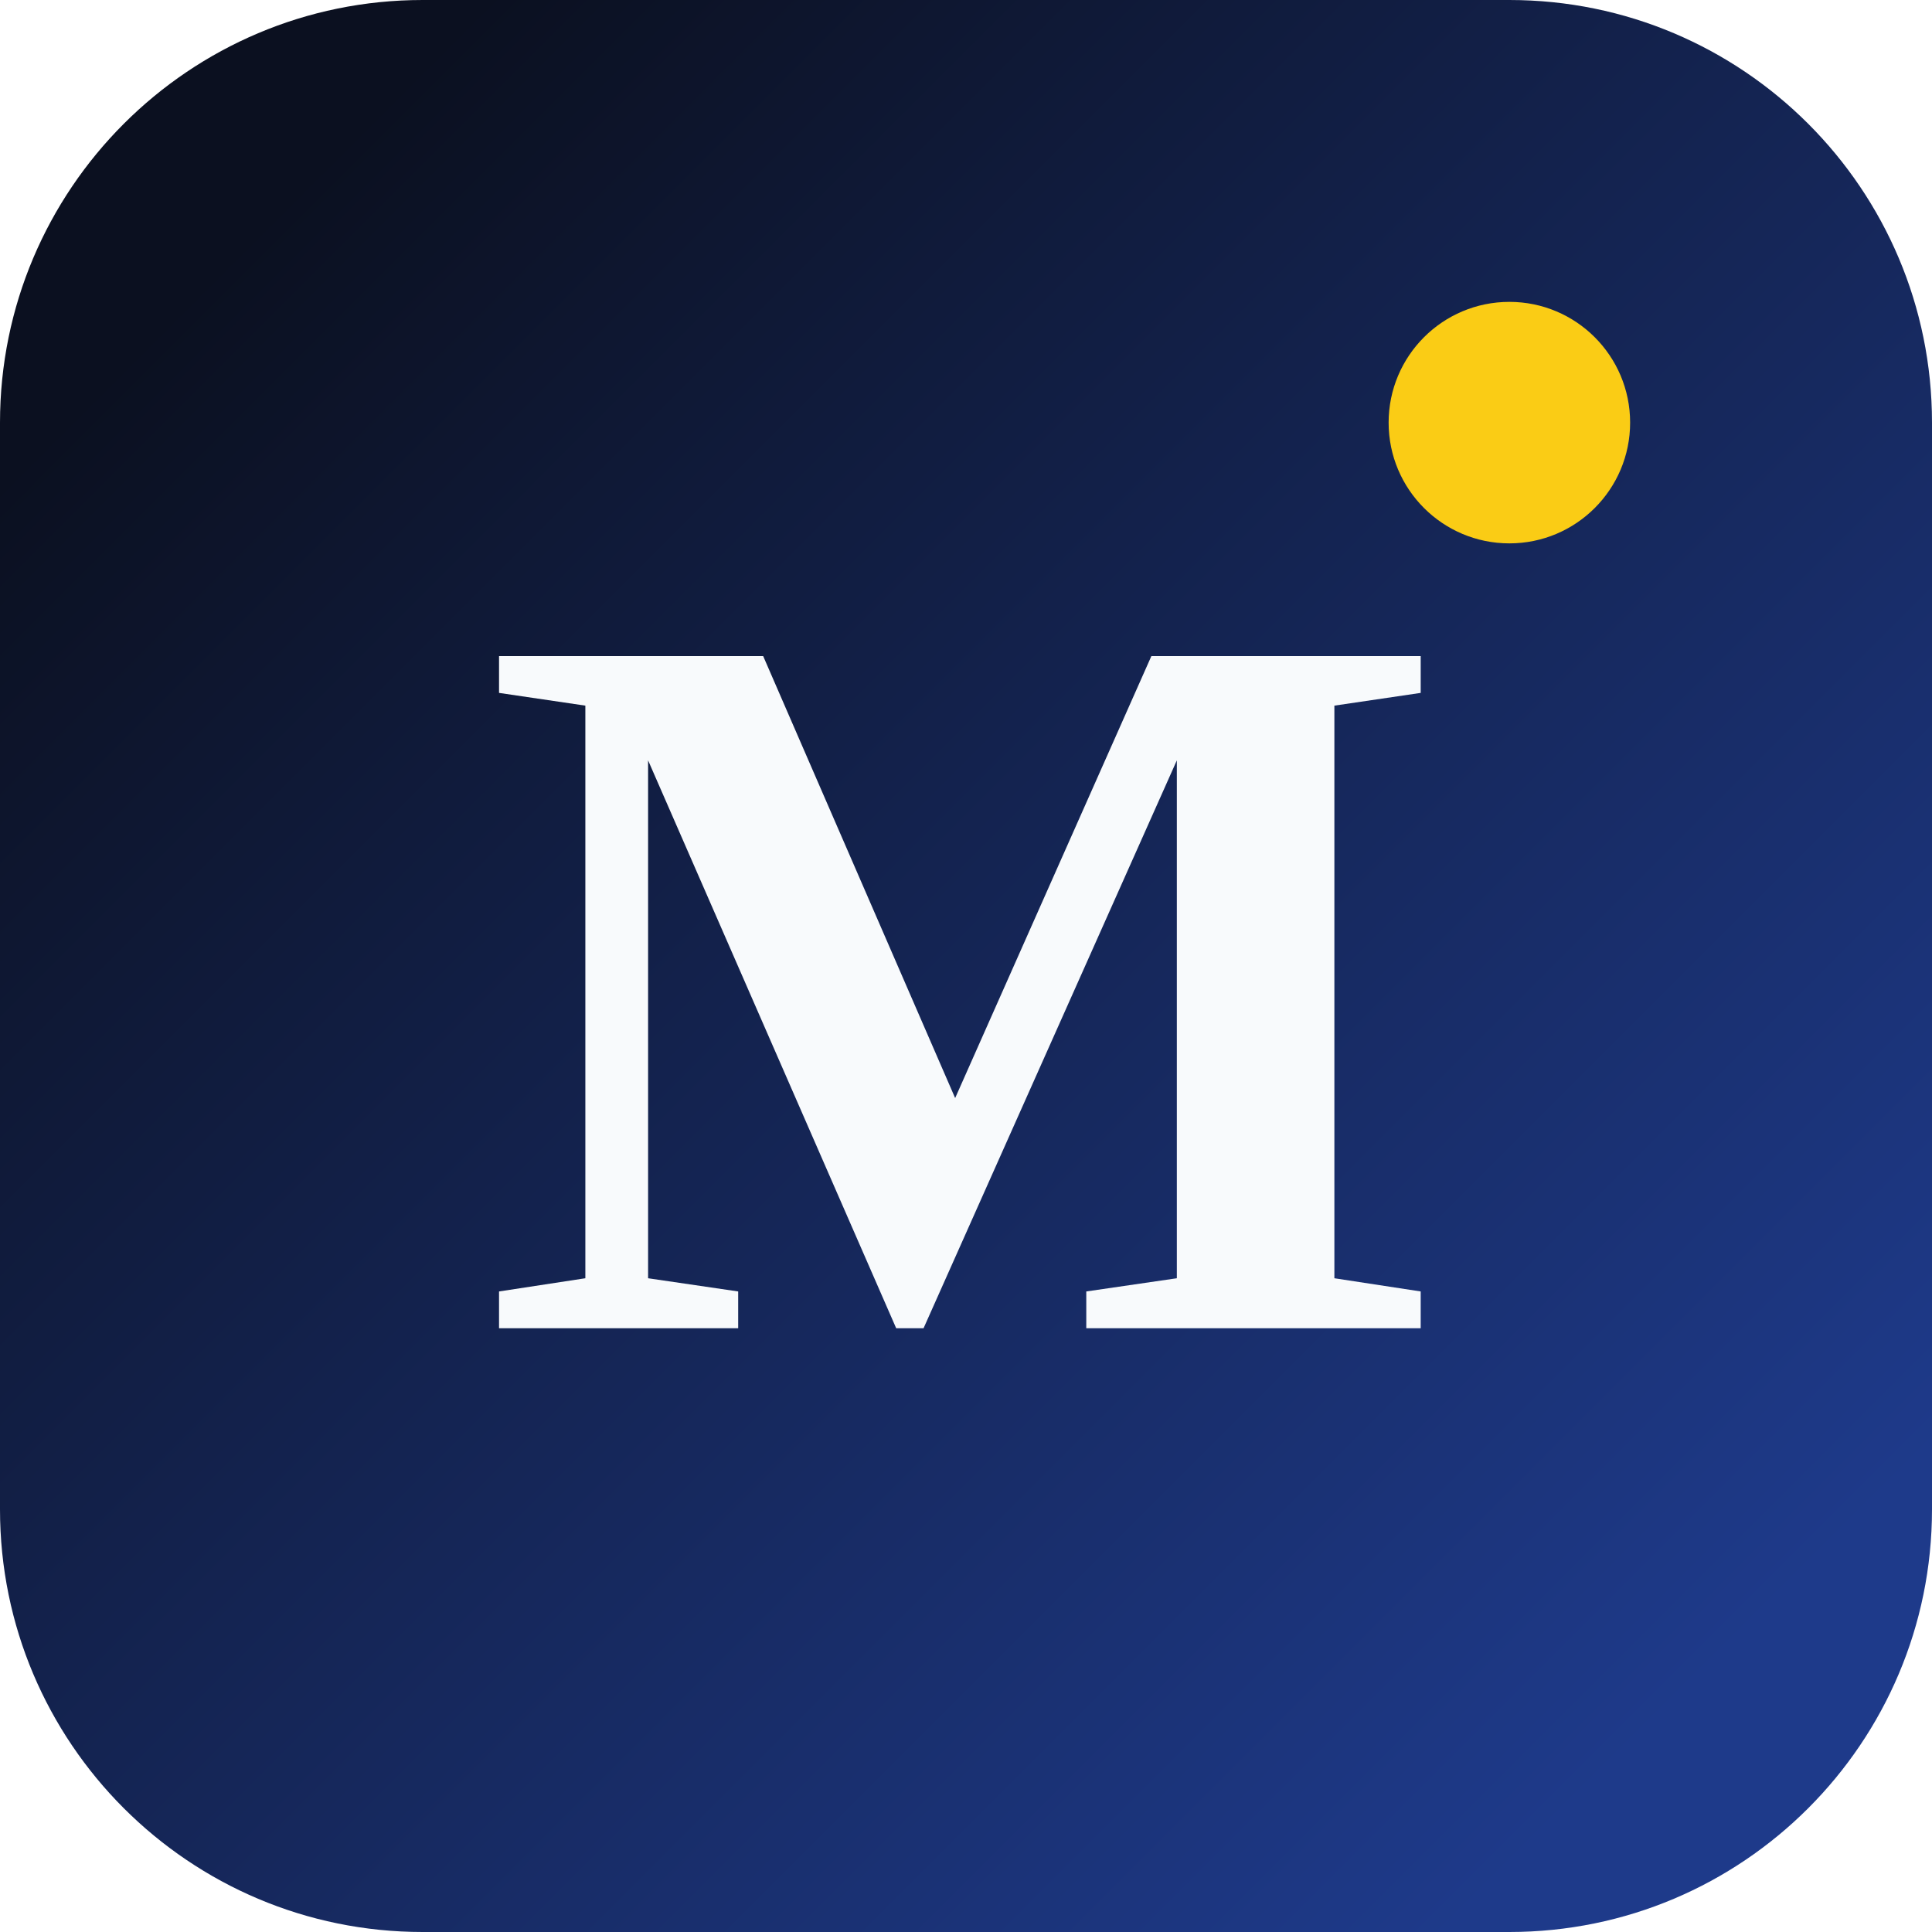
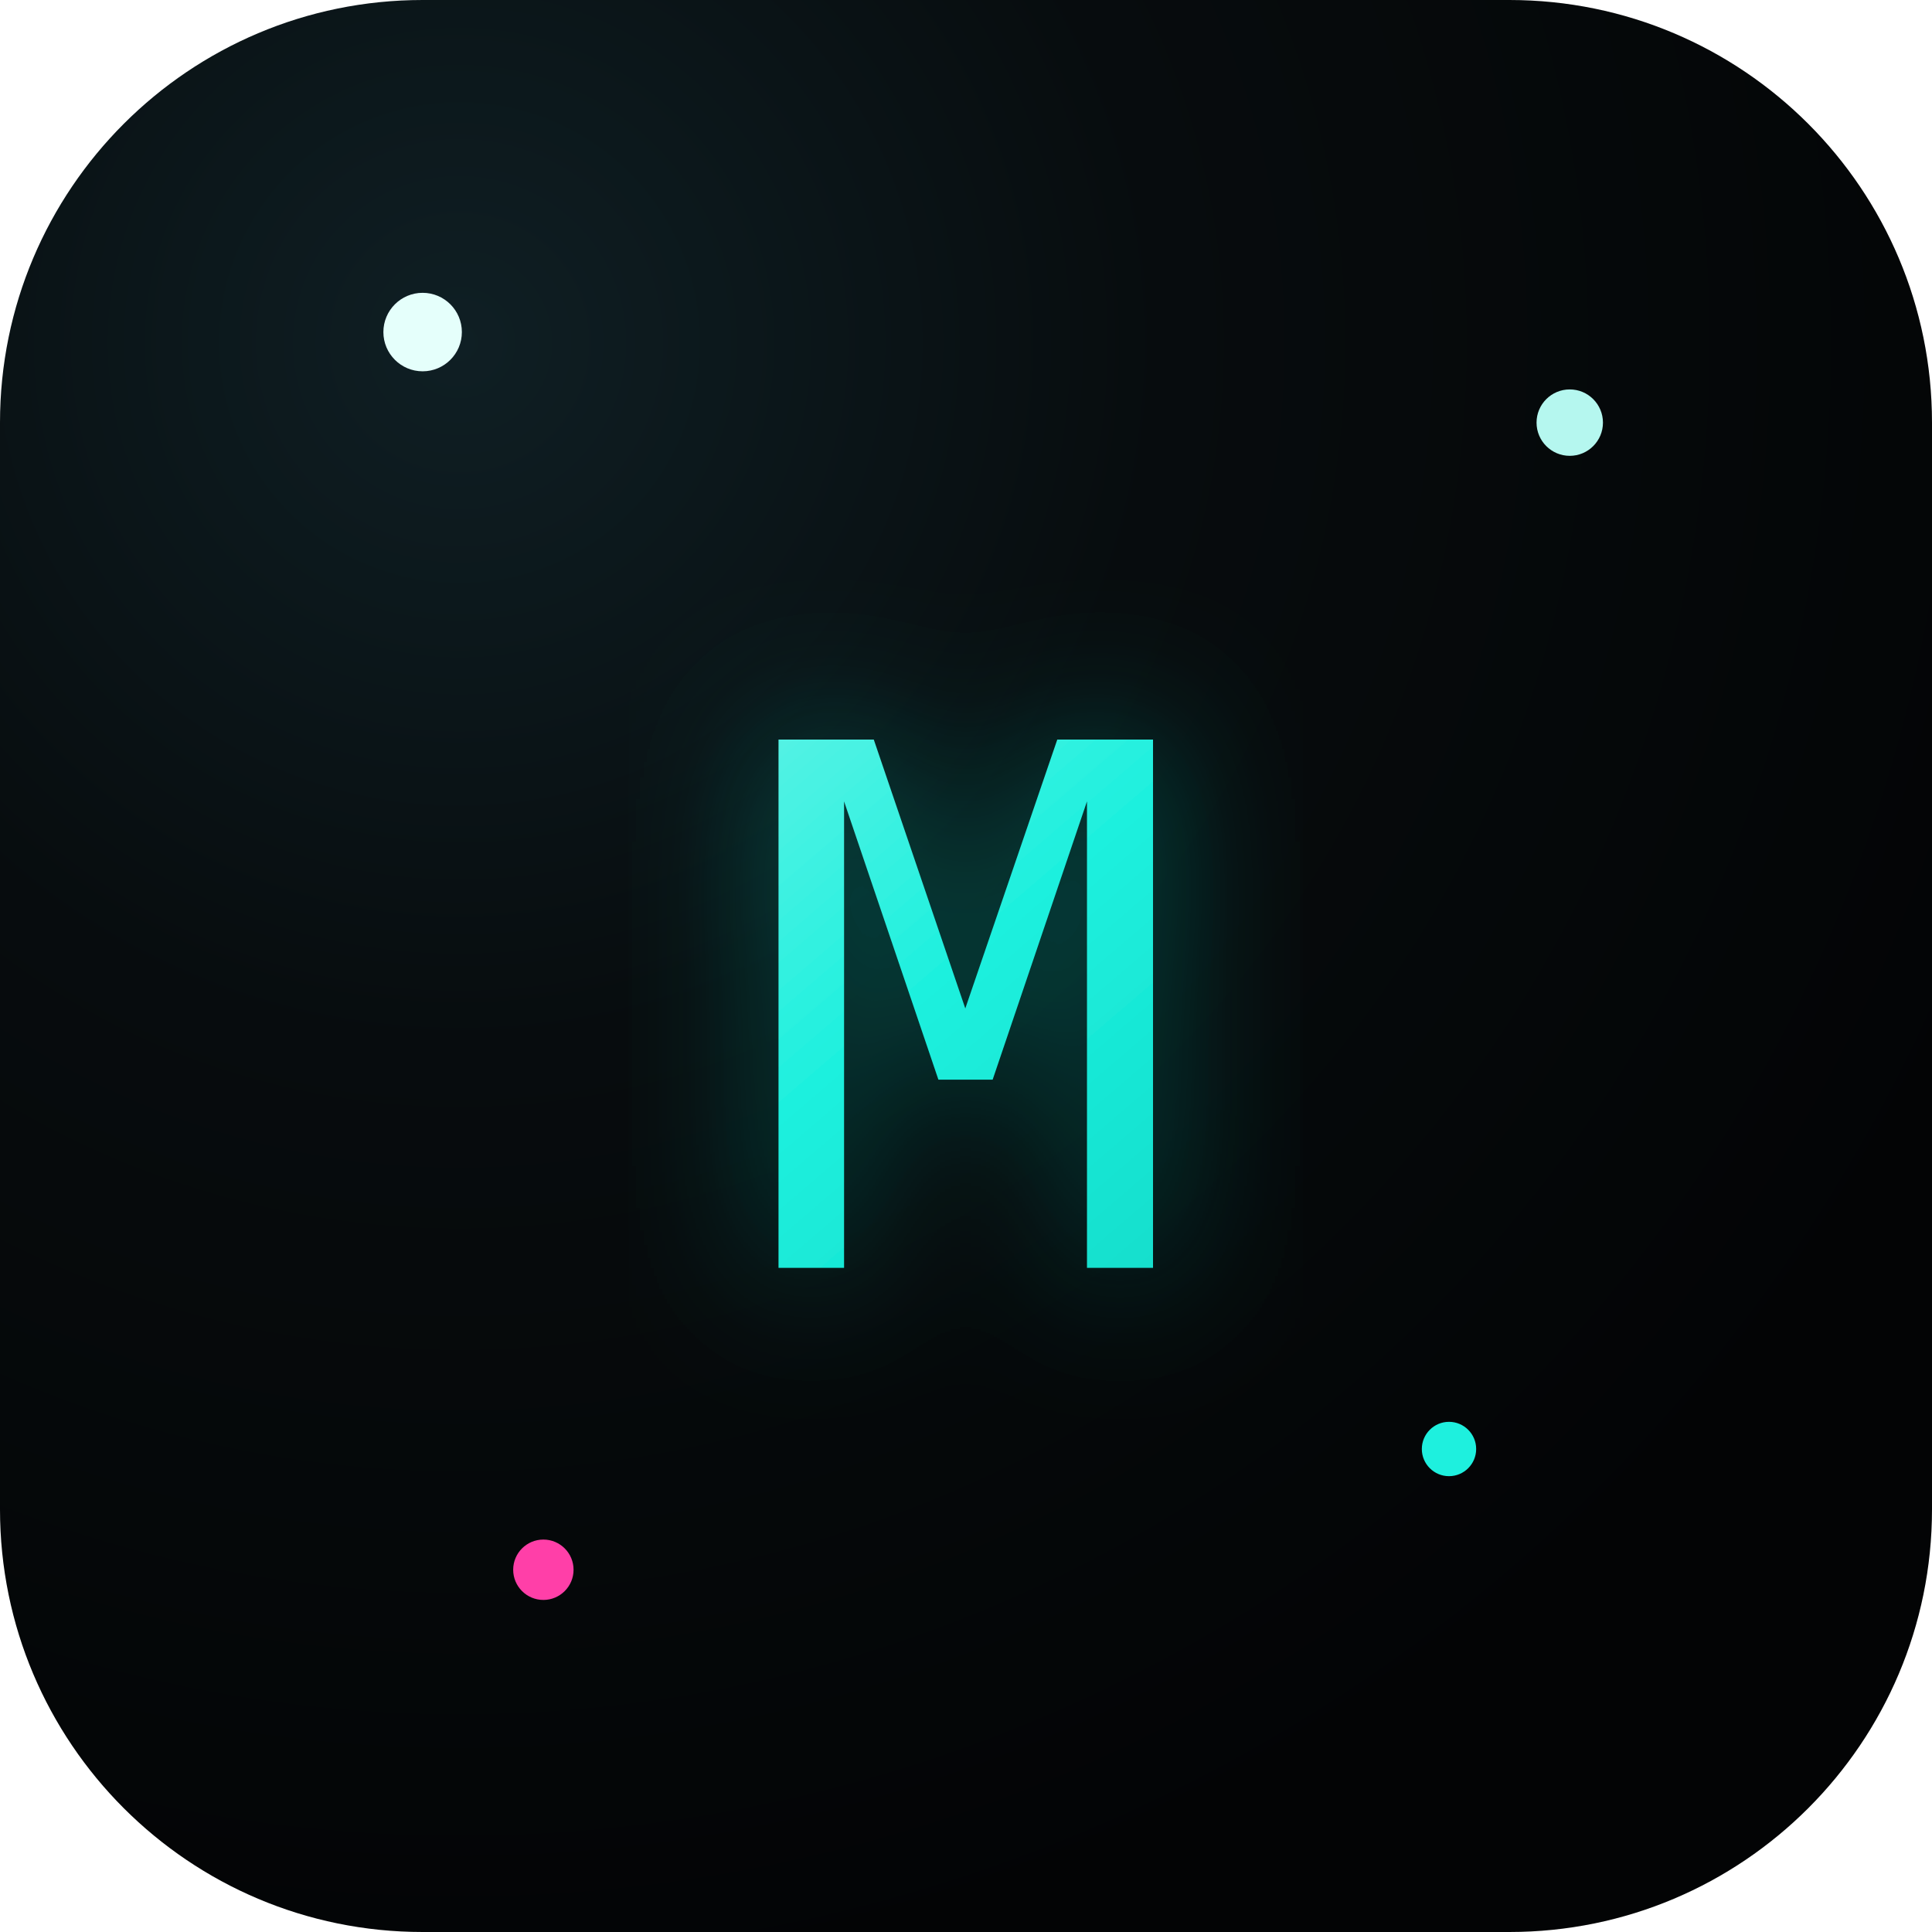
<svg xmlns="http://www.w3.org/2000/svg" viewBox="0 0 64 64">
  <defs>
-     <linearGradient id="bg" x1="8" y1="8" x2="56" y2="56" gradientUnits="userSpaceOnUse">
-       <stop offset="0" stop-color="#0b1020" />
-       <stop offset="1" stop-color="#1e3a8a" />
+     <radialGradient id="space" cx="24%" cy="18%" r="86%">
+       <stop offset="0%" stop-color="#0f1f24" />
+       <stop offset="42%" stop-color="#070c0e" />
+       <stop offset="100%" stop-color="#030405" />
+     </radialGradient>
+     <linearGradient id="teal" x1="14" y1="12" x2="50" y2="54" gradientUnits="userSpaceOnUse">
+       <stop offset="0%" stop-color="#b5f7ef" />
+       <stop offset="48%" stop-color="#1ef0de" />
+       <stop offset="100%" stop-color="#03c7b5" />
    </linearGradient>
+     <filter id="mGlow" x="-40%" y="-40%" width="180%" height="180%">
+       <feDropShadow dx="0" dy="0" stdDeviation="1.4" flood-color="#1ef0de" flood-opacity="0.8" />
+       <feDropShadow dx="0" dy="0" stdDeviation="2.6" flood-color="#03c7b5" flood-opacity="0.45" />
+     </filter>
  </defs>
-   <rect width="64" height="64" rx="14" fill="url(#bg)" />
-   <circle cx="50" cy="14" r="4" fill="#facc15" />
-   <text x="32" y="44" text-anchor="middle" fill="#f8fafc" font-family="Georgia, 'Times New Roman', serif" font-size="34" font-weight="700" letter-spacing="0">
+   <rect width="64" height="64" rx="14" fill="url(#space)" />
+   <circle cx="14" cy="11" r="1.3" fill="#e5fffb" />
+   <circle cx="52" cy="14" r="1.1" fill="#b5f7ef" />
+   <circle cx="18" cy="52" r="1" fill="#ff3fa8" />
+   <circle cx="48" cy="48" r="0.9" fill="#1ef0de" />
+   <text x="32" y="42" text-anchor="middle" fill="url(#teal)" filter="url(#mGlow)" font-family="'PressStart2P', 'IBMPlexMono', monospace" font-size="24" letter-spacing="0.01em">
    M
  </text>
</svg>
